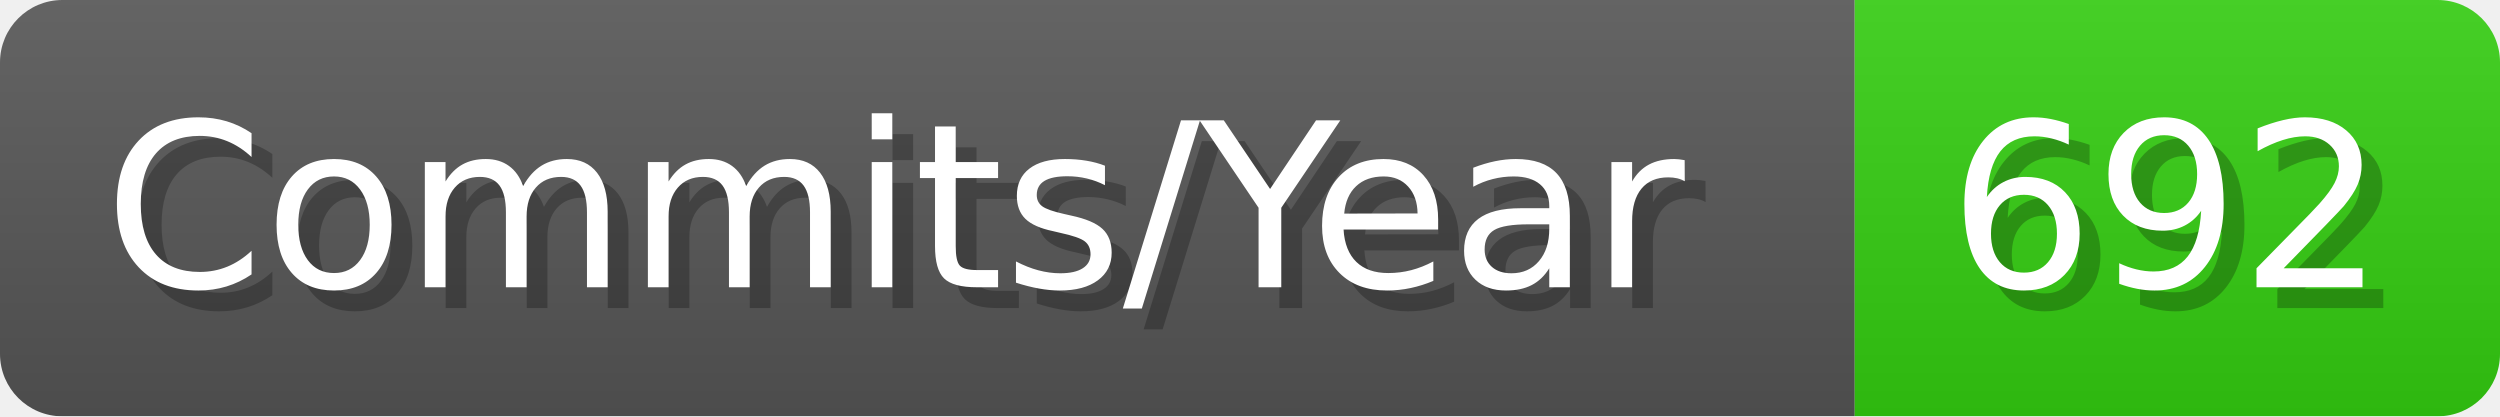
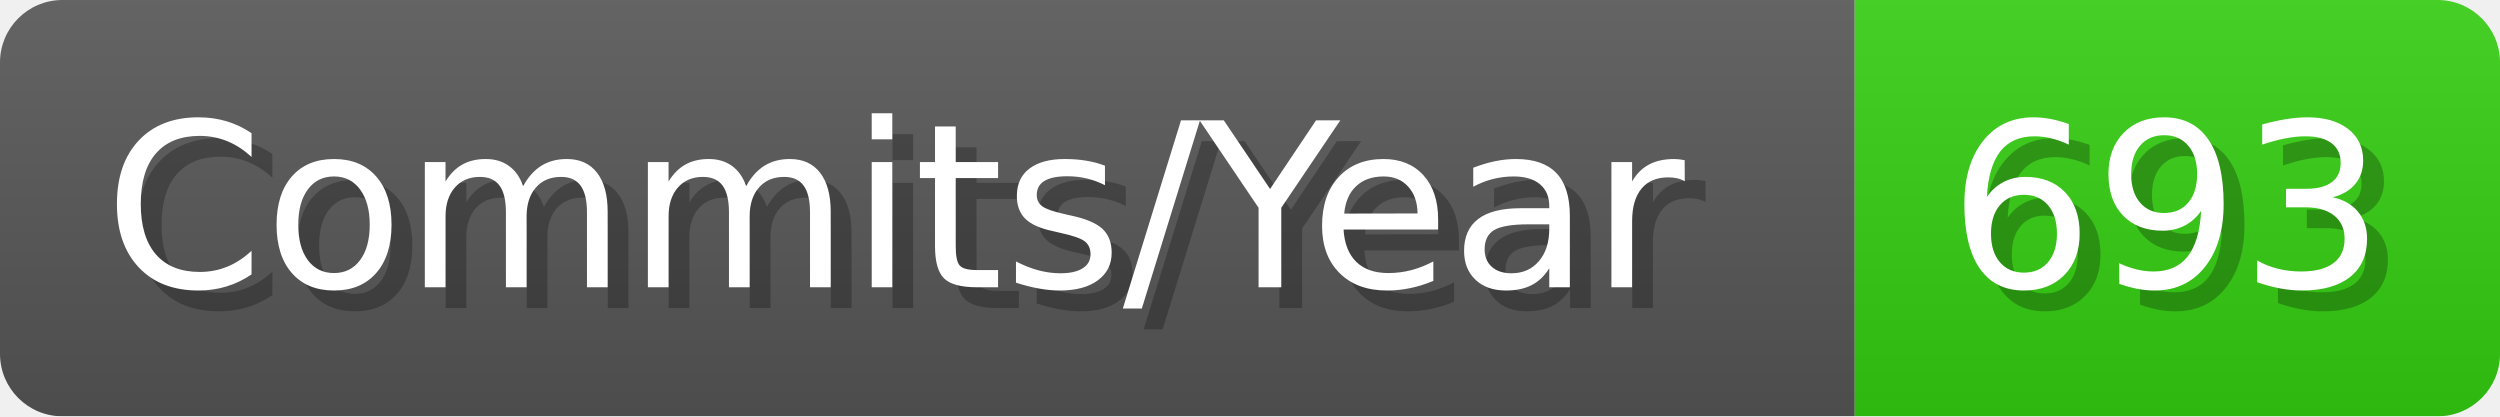
- <svg xmlns="http://www.w3.org/2000/svg" width="120.1" height="20" viewBox="0 0 1201 200" role="img" aria-label="Commits/Year: 692">
+ <svg xmlns="http://www.w3.org/2000/svg" width="120.1" height="20" viewBox="0 0 1201 200" role="img" aria-label="Commits/Year: 693">
  <linearGradient id="aUPdi" x2="0" y2="100%">
    <stop offset="0" stop-opacity=".1" stop-color="#EEE" />
    <stop offset="1" stop-opacity=".1" />
  </linearGradient>
  <mask id="WfAiQ">
    <rect width="1201" height="200" rx="30" fill="#FFF" />
  </mask>
  <g mask="url(#WfAiQ)">
    <rect width="891" height="200" fill="#555" />
    <rect width="310" height="200" fill="#3C1" x="891" />
    <rect width="1201" height="200" fill="url(#aUPdi)" />
  </g>
  <g aria-hidden="true" fill="#fff" text-anchor="start" font-family="Verdana,DejaVu Sans,sans-serif" font-size="110">
    <text x="60" y="148" textLength="791" fill="#000" opacity="0.25">Commits/Year</text>
    <text x="50" y="138" textLength="791">Commits/Year</text>
-     <text x="946" y="148" textLength="210" fill="#000" opacity="0.25">692</text>
-     <text x="936" y="138" textLength="210">692</text>
+     <text x="946" y="148" textLength="210" fill="#000" opacity="0.25">693</text>
+     <text x="936" y="138" textLength="210">693</text>
  </g>
</svg>
